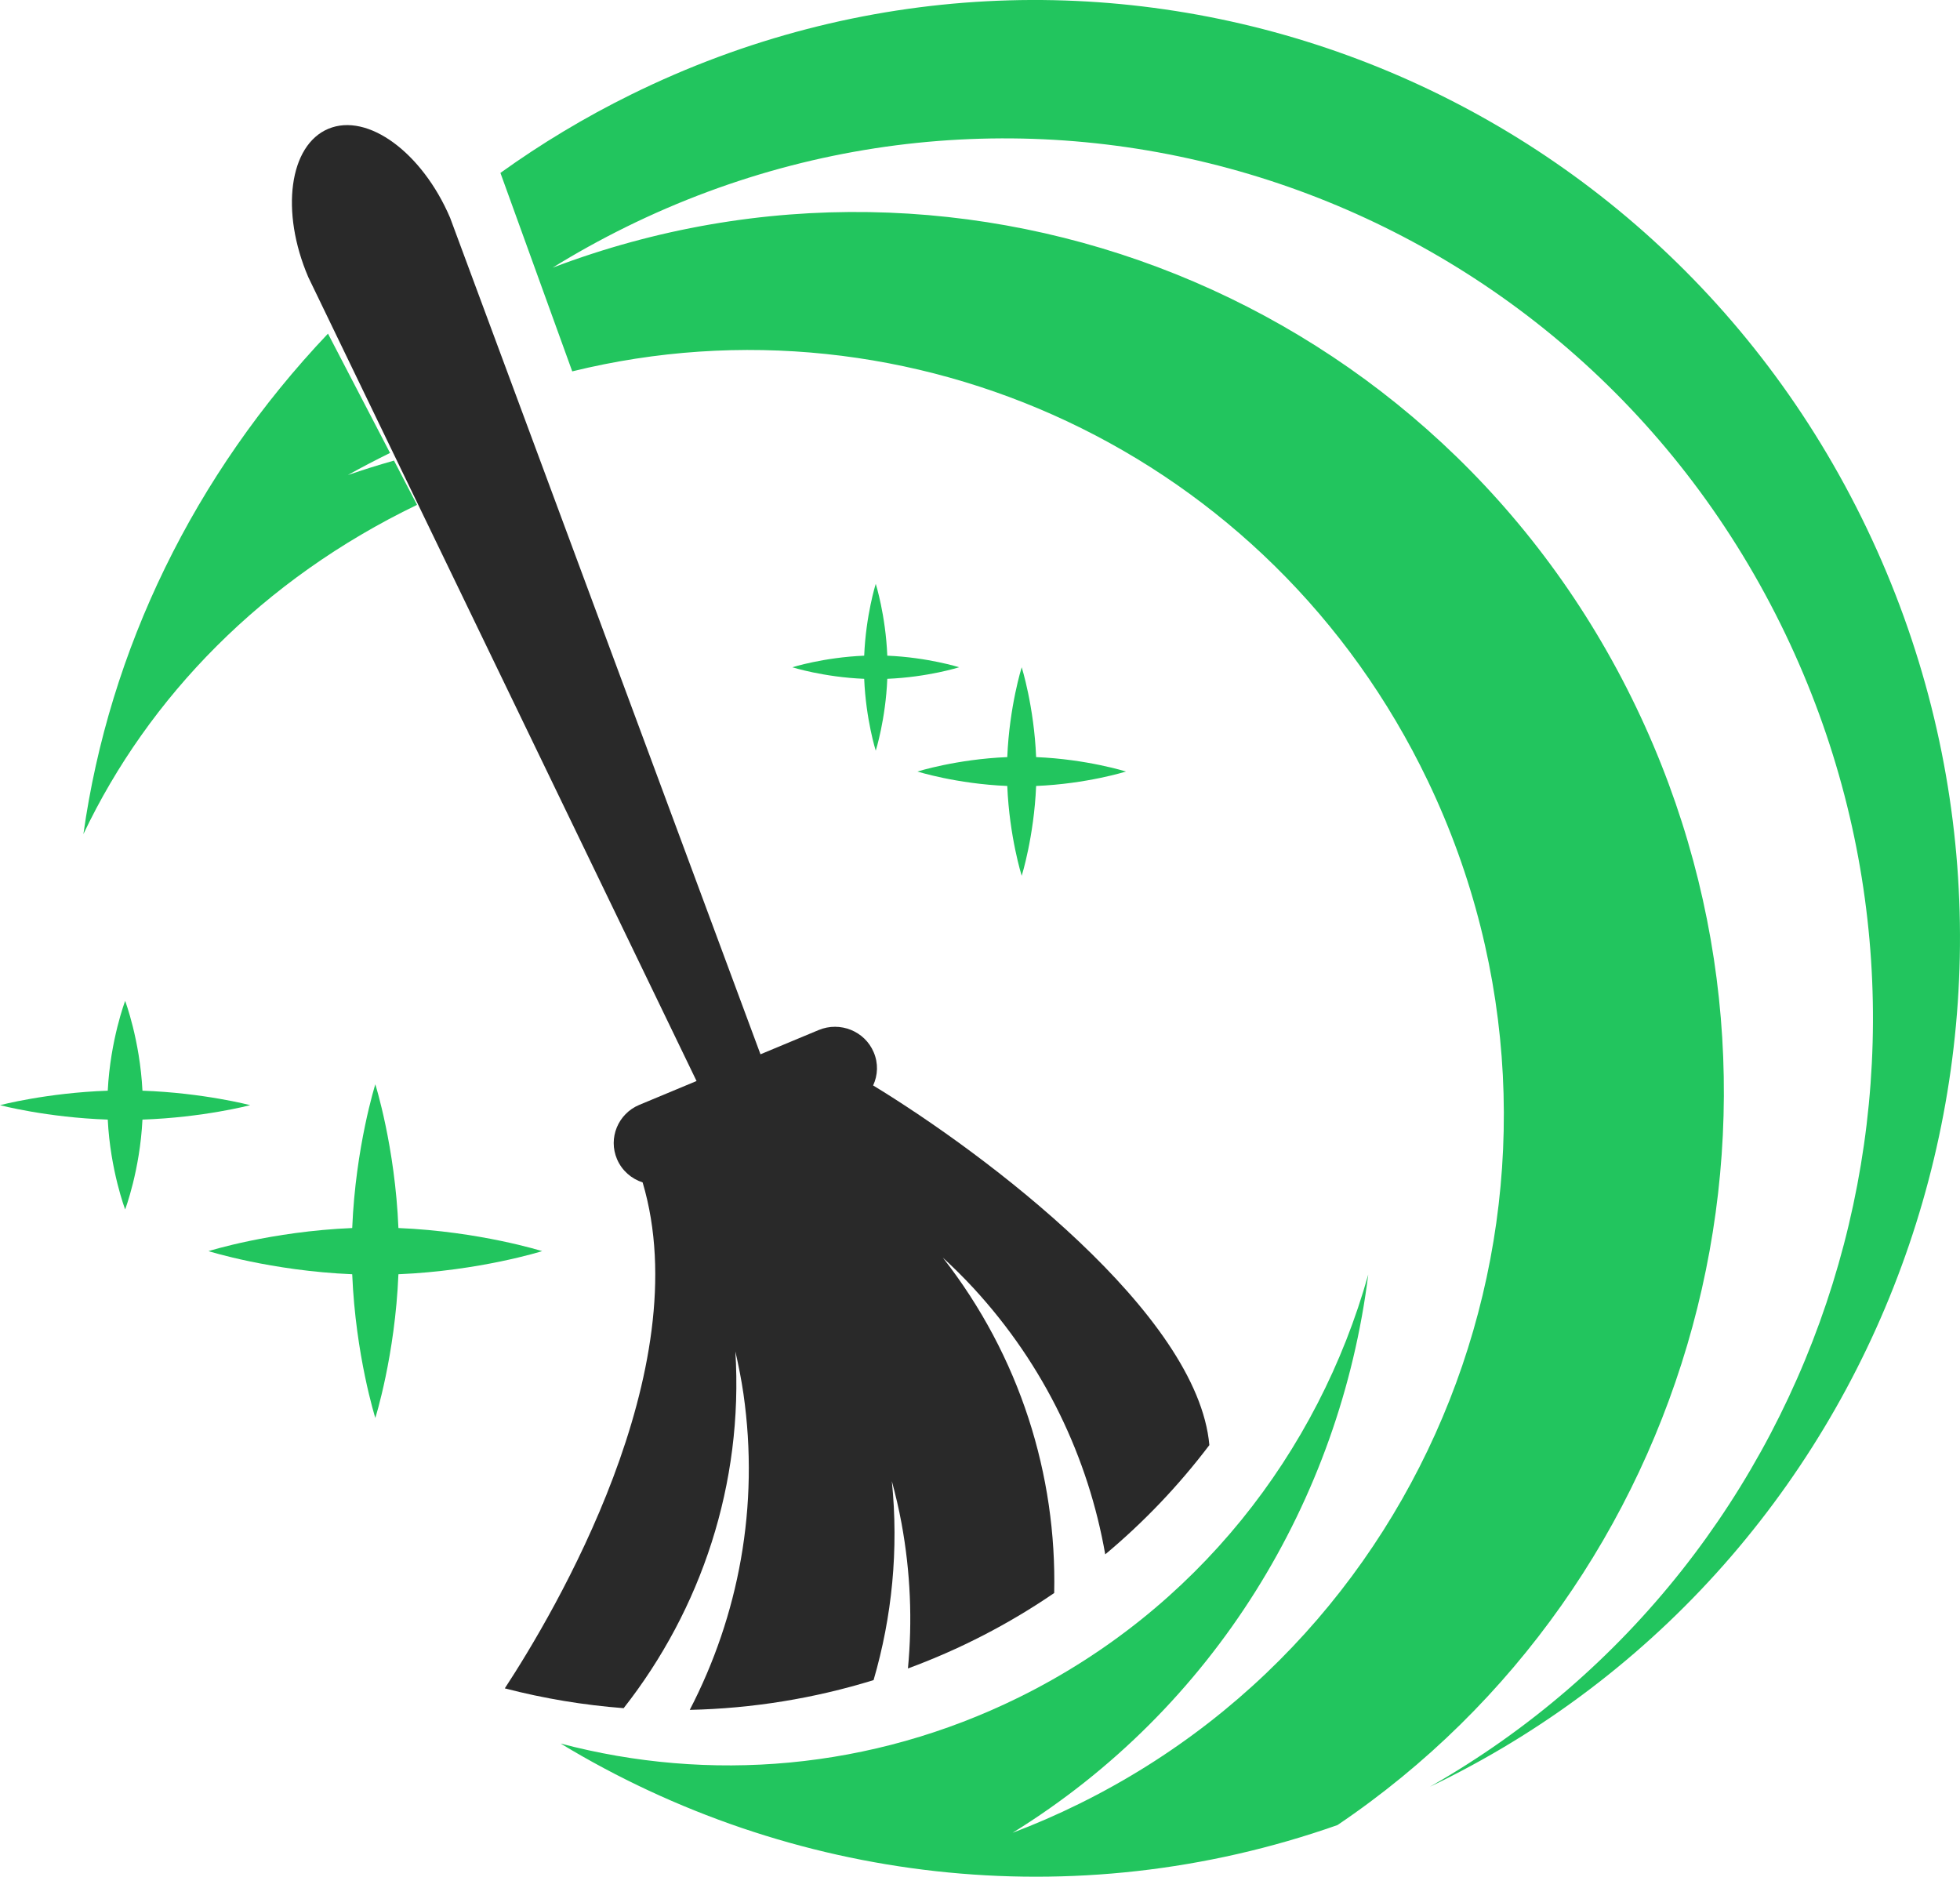
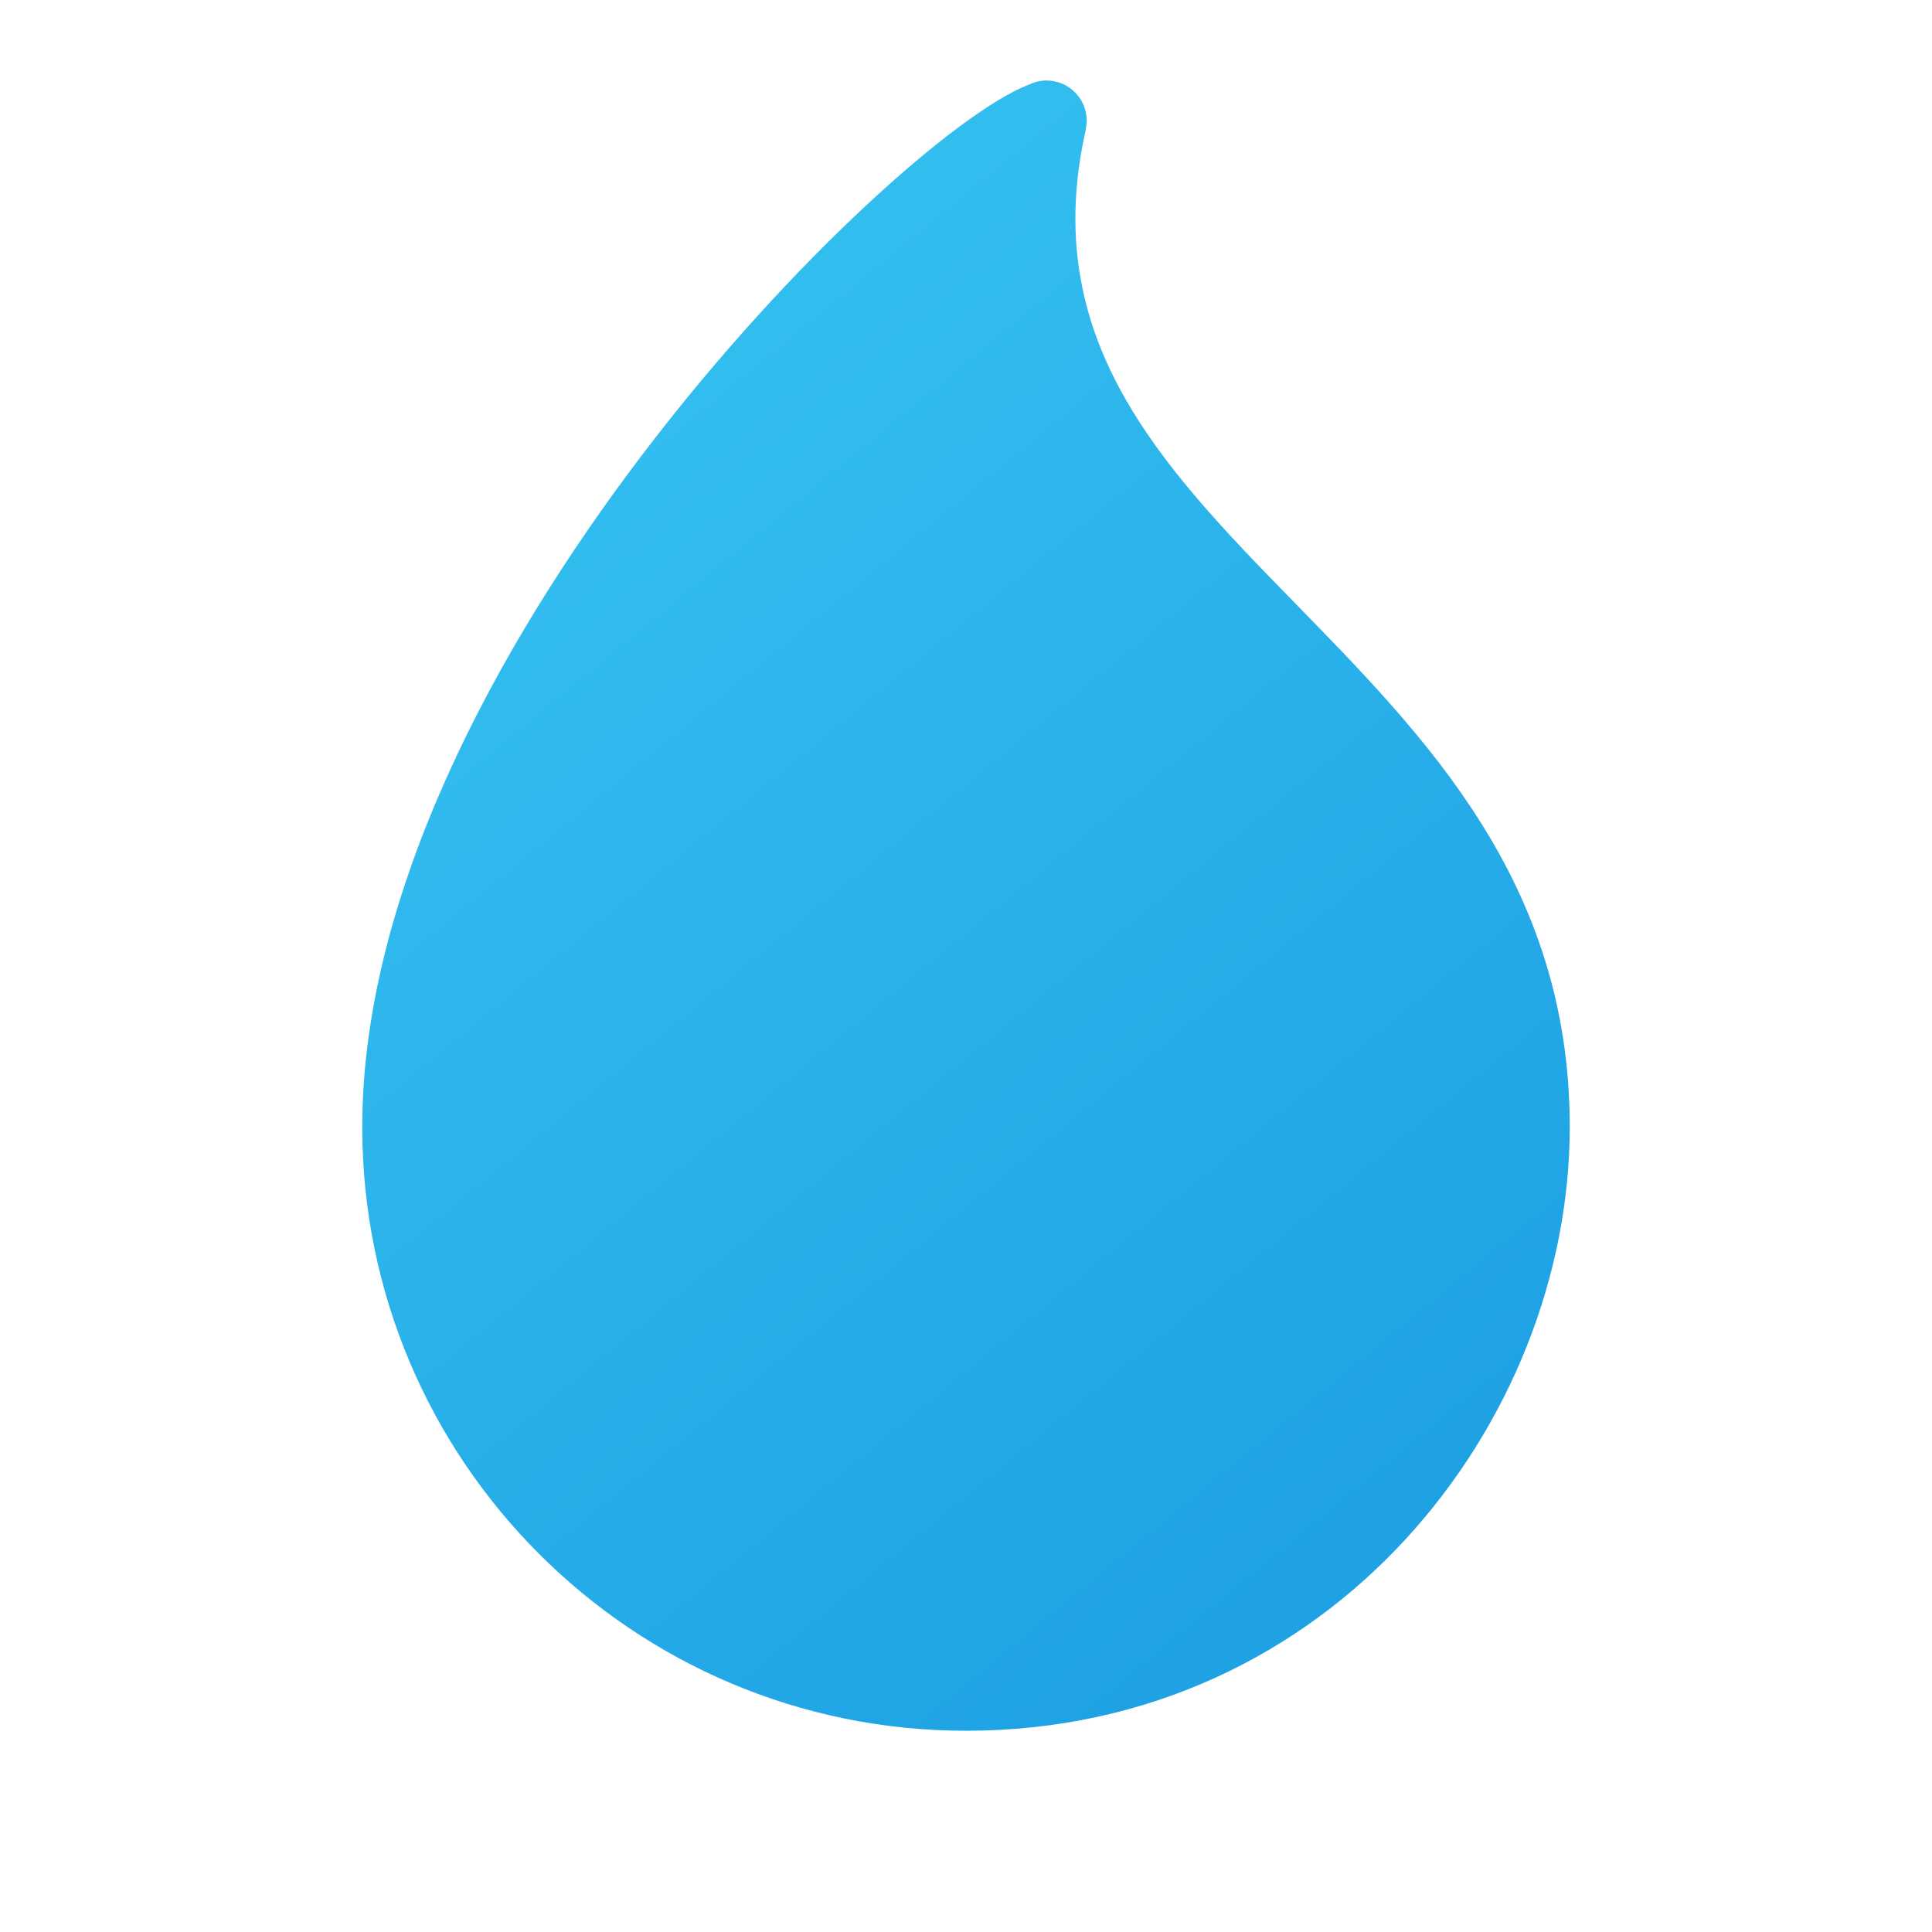
- <svg xmlns="http://www.w3.org/2000/svg" width="47" height="45" viewBox="0 0 47 45" fill="none">
-   <path d="M3.416 26.846C4.876 26.796 6 26.5 6 26.5C6 26.5 4.876 26.204 3.416 26.153C3.355 24.937 3.001 24 3.001 24C3.001 24 2.645 24.937 2.584 26.153C1.123 26.204 0 26.5 0 26.5C0 26.5 1.123 26.796 2.584 26.846C2.645 28.064 3.001 29 3.001 29C3.001 29 3.356 28.064 3.416 26.846Z" fill="#22c55e" />
-   <path d="M9.554 30.554C11.501 30.473 13 30 13 30C13 30 11.501 29.527 9.554 29.446C9.474 27.499 9 26 9 26C9 26 8.526 27.499 8.446 29.446C6.499 29.527 5 30 5 30C5 30 6.499 30.473 8.446 30.554C8.526 32.501 9 34 9 34C9 34 9.474 32.501 9.554 30.554Z" fill="#22c55e" />
-   <path d="M21.277 16.277C22.25 16.237 23 16 23 16C23 16 22.251 15.763 21.277 15.722C21.237 14.749 21 14 21 14C21 14 20.763 14.75 20.723 15.722C19.749 15.763 19 16 19 16C19 16 19.749 16.237 20.723 16.277C20.763 17.251 21 18 21 18C21 18 21.237 17.251 21.277 16.277Z" fill="#22c55e" />
-   <path d="M24.846 18.846C26.063 18.796 27 18.5 27 18.5C27 18.5 26.063 18.204 24.846 18.154C24.796 16.937 24.5 16 24.5 16C24.5 16 24.204 16.938 24.154 18.154C22.937 18.204 22 18.5 22 18.5C22 18.5 22.937 18.796 24.154 18.846C24.204 20.063 24.5 21 24.5 21C24.5 21 24.795 20.063 24.846 18.846Z" fill="#22c55e" />
-   <path d="M9.448 11.044C9.077 11.149 8.707 11.265 8.34 11.391C8.67 11.207 9.008 11.031 9.353 10.861L7.865 8C4.646 11.392 2.619 15.586 2 20C3.56 16.717 6.3 13.888 10 12.106L9.448 11.044Z" fill="#22c55e" />
-   <path d="M15.131 2.268C14.021 2.815 12.976 3.445 12 4.146L13.722 8.905C21.81 6.915 30.451 10.82 34.238 18.724C38.605 27.84 34.861 38.823 25.876 43.253C25.35 43.513 24.818 43.744 24.281 43.947C29.11 40.965 32.137 35.964 32.81 30.561C31.61 34.839 28.688 38.6 24.435 40.699C20.877 42.453 16.992 42.745 13.443 41.807C18.932 45.131 25.739 45.993 32.072 43.762C40.608 38 43.846 26.583 39.24 16.969C34.508 7.093 23.188 2.644 13.252 6.418C13.815 6.069 14.399 5.746 15.004 5.447C25.341 0.35 37.792 4.719 42.815 15.206C47.658 25.316 43.829 37.419 34.288 42.843C34.364 42.806 34.44 42.77 34.516 42.733C45.529 37.302 50.117 23.841 44.764 12.668C39.411 1.493 26.145 -3.163 15.131 2.268Z" fill="#22c55e" />
-   <path d="M7.874 3.088C6.934 3.482 6.719 5.073 7.392 6.644L16.703 25.921L15.332 26.492C14.82 26.705 14.58 27.289 14.796 27.795C14.914 28.07 15.143 28.266 15.41 28.352C16.748 32.853 13.291 38.672 12.105 40.484C13.048 40.729 14.002 40.886 14.955 40.959C16.814 38.591 17.829 35.581 17.634 32.406C17.71 32.741 17.778 33.079 17.828 33.424C18.215 36.124 17.71 38.745 16.54 41C18.039 40.967 19.523 40.726 20.948 40.286C21.39 38.772 21.553 37.16 21.386 35.515C21.475 35.845 21.555 36.181 21.618 36.524C21.835 37.702 21.88 38.871 21.772 40.007C23.004 39.553 24.183 38.948 25.279 38.198C25.342 35.374 24.462 32.525 22.607 30.154C22.861 30.388 23.108 30.631 23.346 30.889C25.056 32.746 26.1 34.968 26.503 37.271C27.417 36.508 28.256 35.633 29 34.651C28.721 31.503 23.651 27.679 20.937 26.027C21.051 25.784 21.065 25.496 20.95 25.229C20.735 24.723 20.144 24.486 19.633 24.698L18.236 25.28L10.793 5.221C10.121 3.651 8.813 2.695 7.875 3.088H7.874Z" fill="#292929" />
+ <svg xmlns="http://www.w3.org/2000/svg" viewBox="0 0 48 48" width="48px" height="48px">
+   <linearGradient id="SVWh9cggY6XRmAk4jI_jaa" x1="13.491" x2="34.07" y1="12.52" y2="37.564" gradientUnits="userSpaceOnUse">
+     <stop offset="0" stop-color="#32bdef" />
+     <stop offset="1" stop-color="#1ea2e4" />
+   </linearGradient>
+   <path fill="url(#SVWh9cggY6XRmAk4jI_jaa)" d="M26.975,3.23C26.982,3.162,27,3.074,27,3c0-0.552-0.448-1-1-1c-0.235,0-0.4,0.088-0.464,0.113 C22.141,3.439,9,16.516,9,28c0,8.284,6.716,15,15,15c9.109,0,15-7.673,15-15C39,15.813,24.637,13.563,26.975,3.23z" />
</svg>
